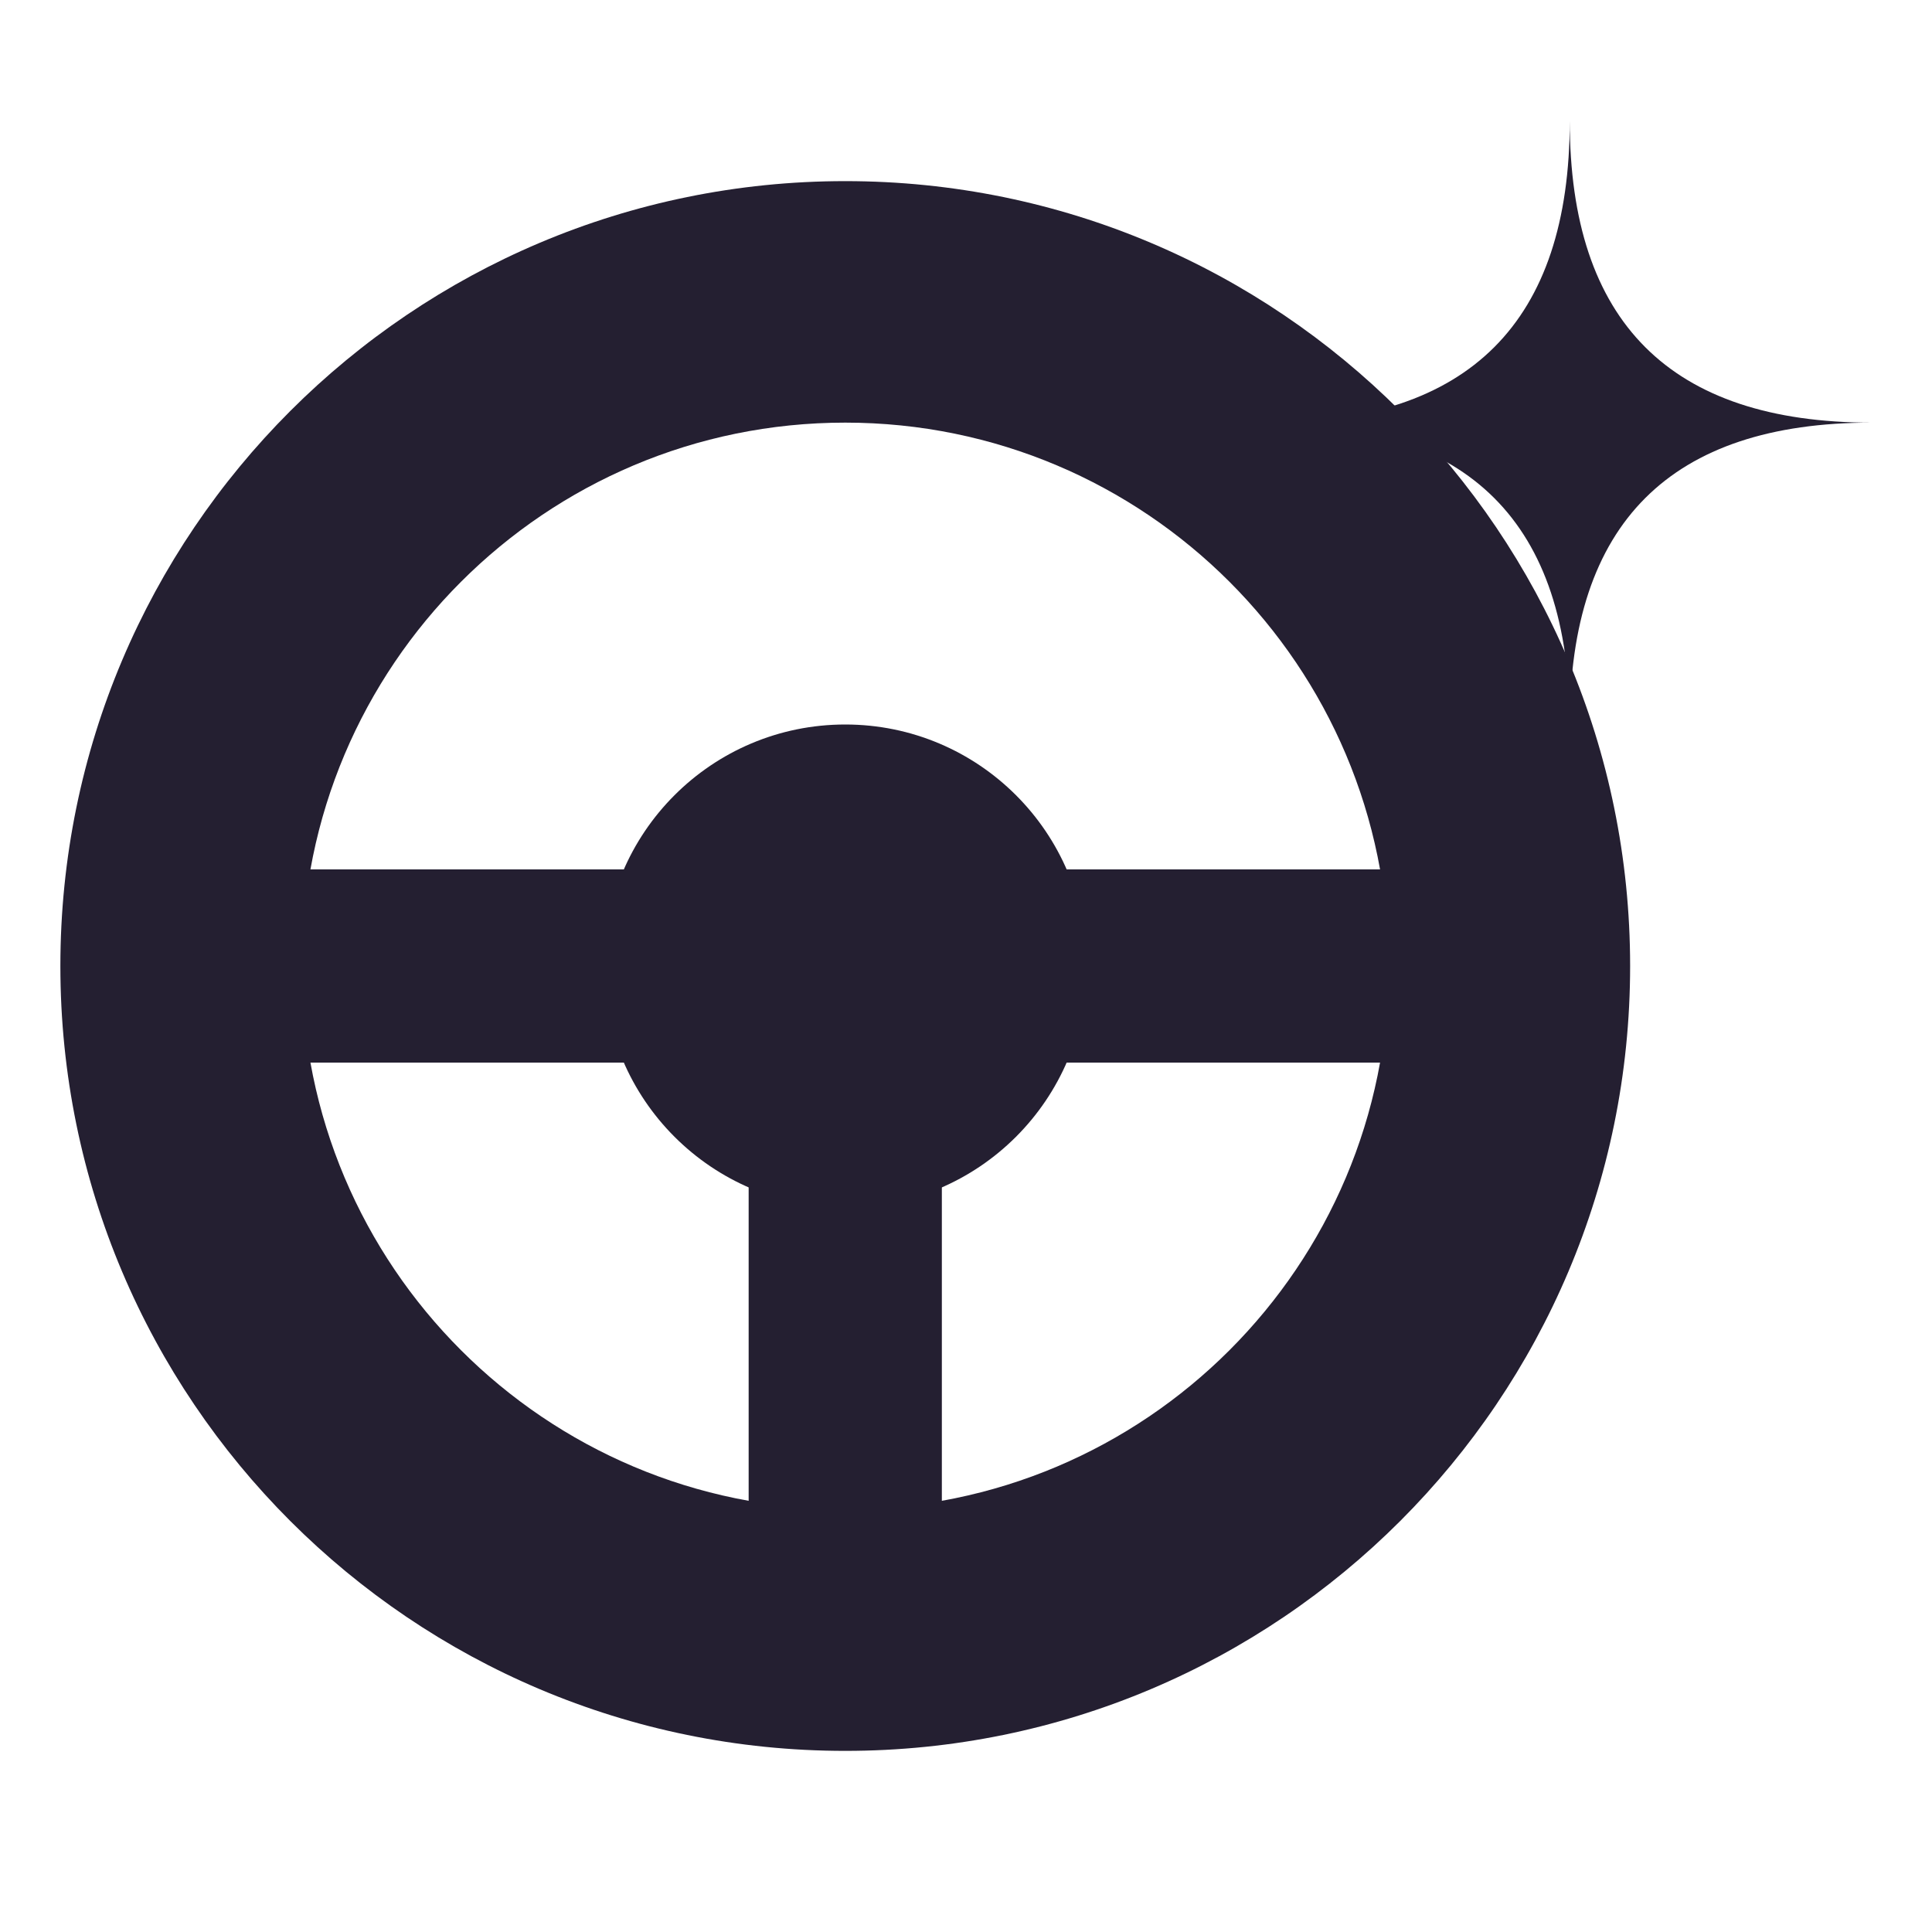
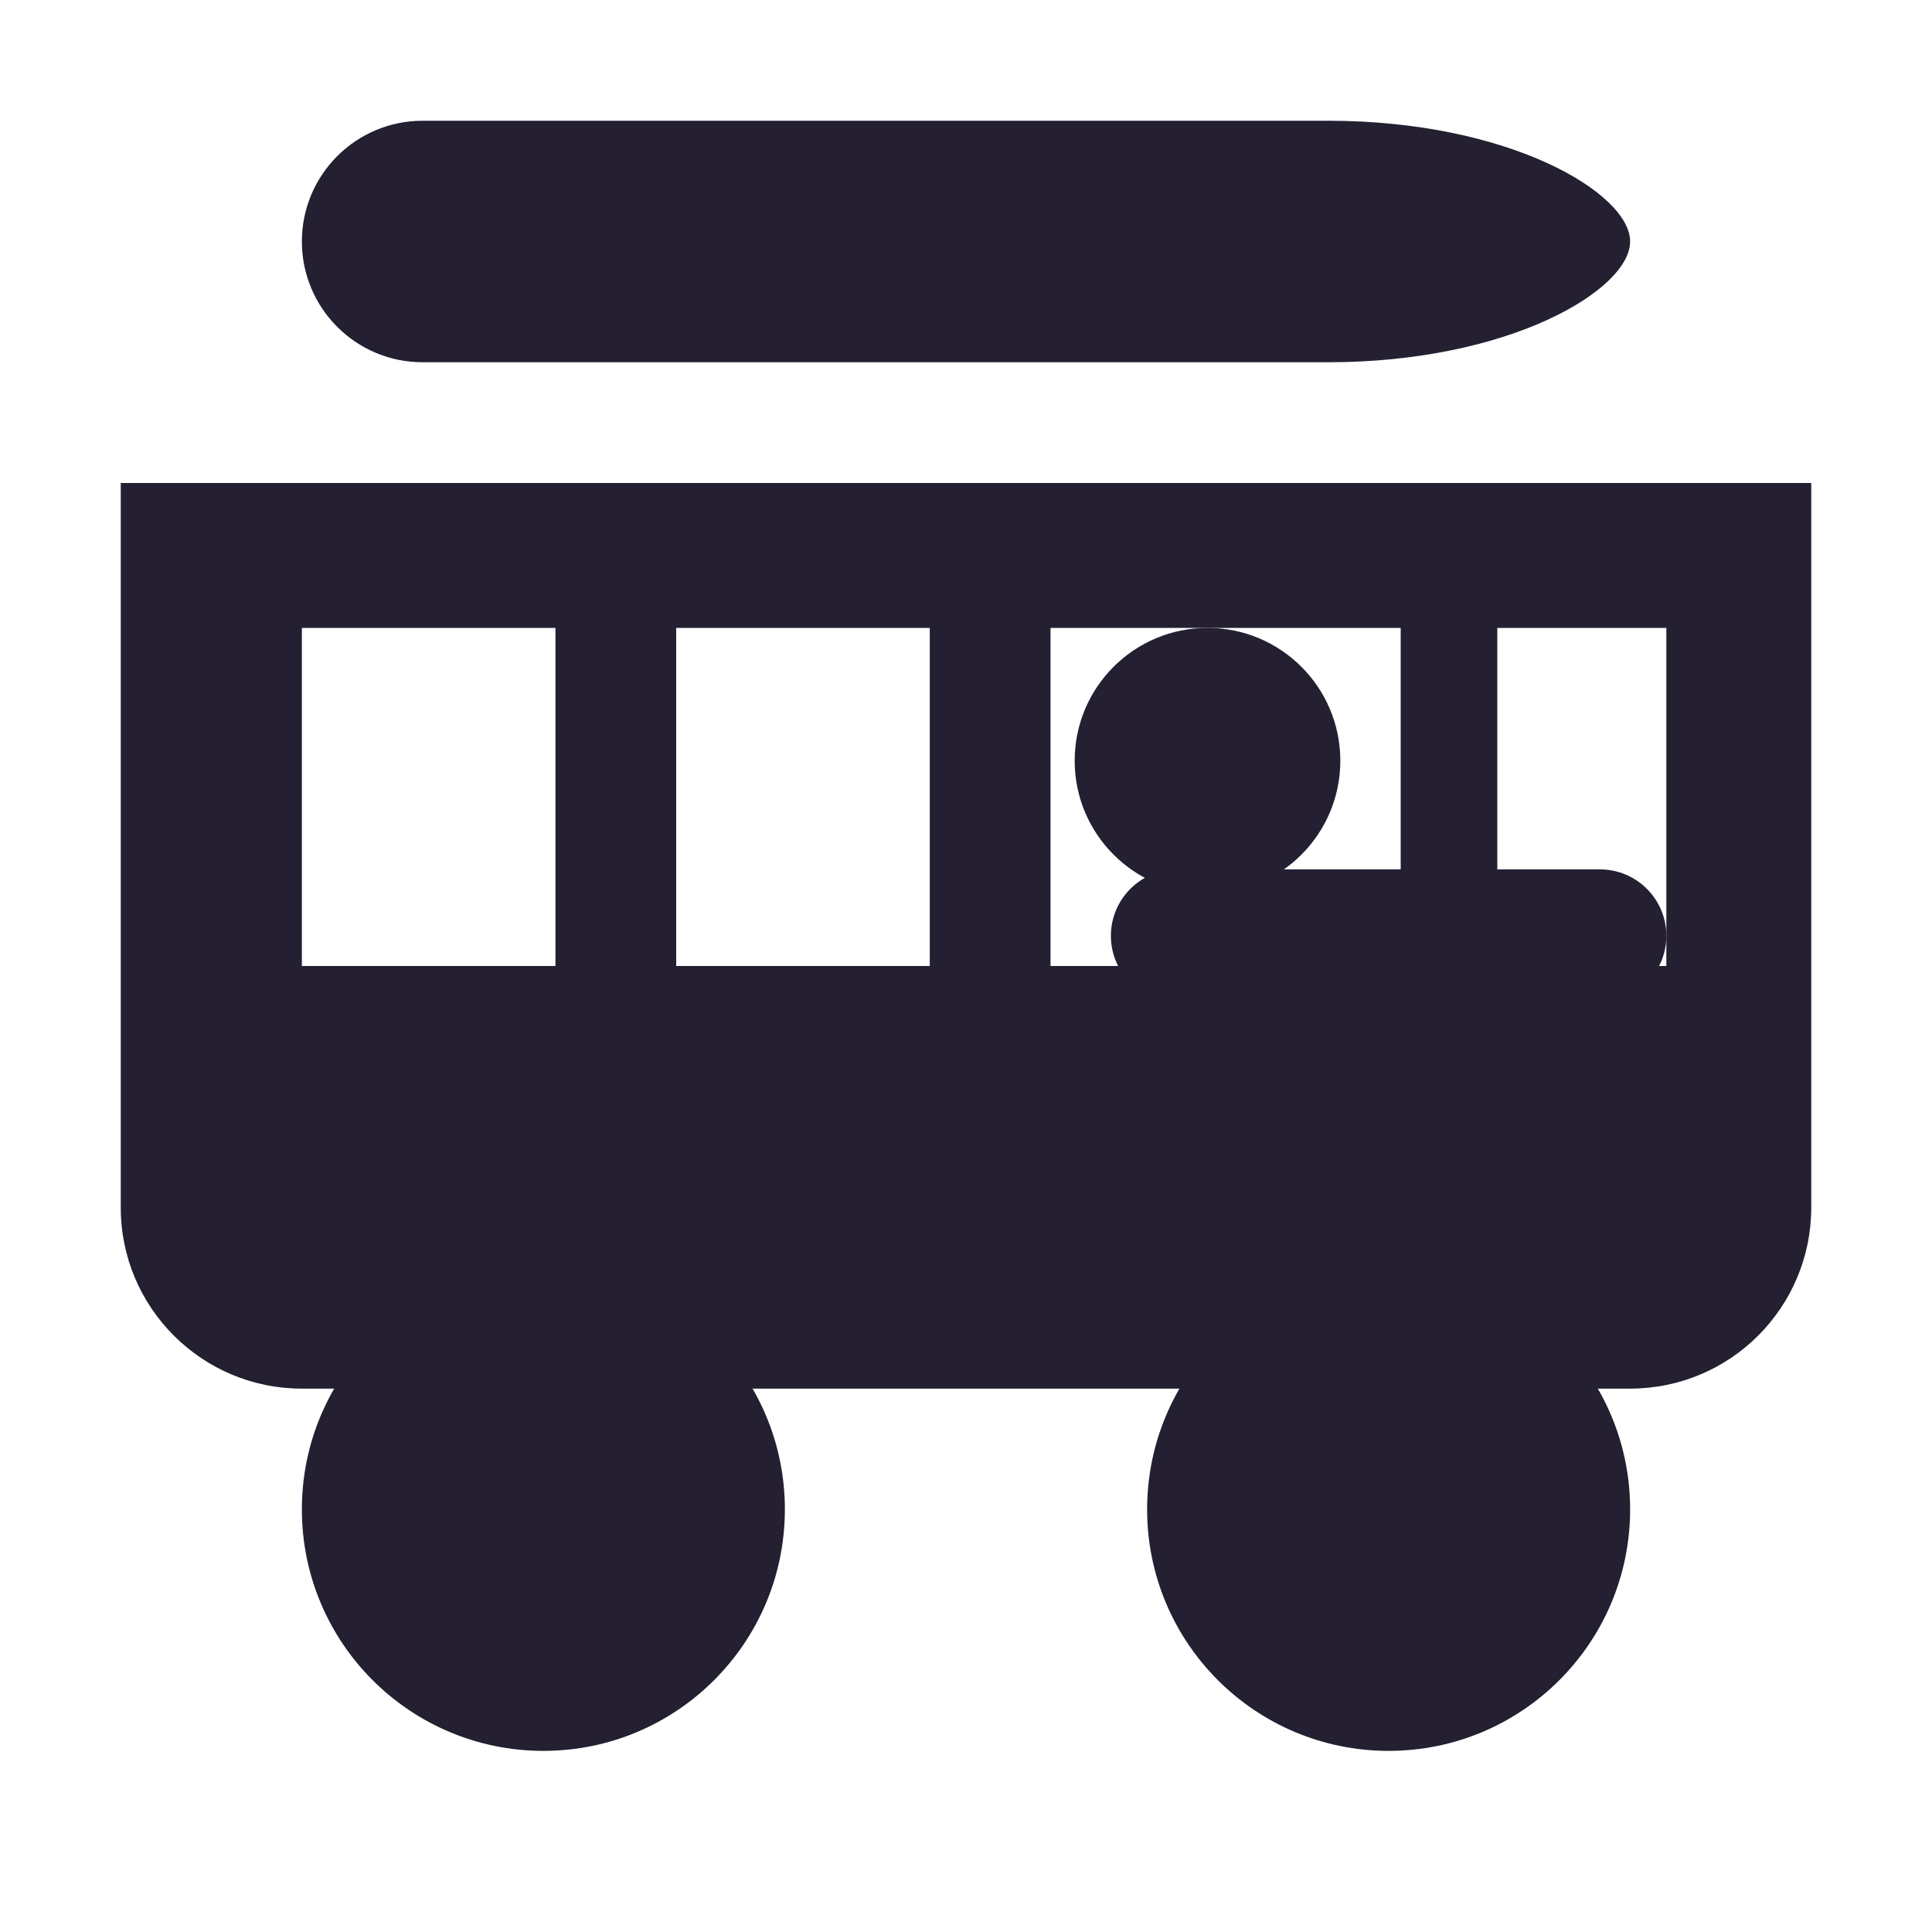
<svg xmlns="http://www.w3.org/2000/svg" width="16" height="16" viewBox="0 0 16 16" version="1.1">
  <g fill="#241f31">
-     <path fill-rule="evenodd" d="M7 1.5 A6.5 6.5 0 1 0 7 14.5 A6.5 6.5 0 1 0 7 1.5 Z              M7 3.5 A4.5 4.5 0 1 1 7 12.5 A4.5 4.5 0 1 1 7 3.5 Z" />
-     <rect x="1.6" y="7.2" width="10.8" height="1.6" rx="0.8" />
-     <rect x="6.2" y="8" width="1.6" height="6.4" rx="0.8" />
-     <circle cx="7" cy="8" r="2" />
-     <path d="M13 1 Q13 3.5 15.5 3.5 Q13 3.5 13 6 Q13 3.5 10.5 3.5 Q13 3.5 13 1 Z" />
+     <path d="M3.5 1 H11 C12.5 1 13.5 1.6 13.5 2 C13.5 2.4 12.5 3 11 3 H3.5 A1 1 0 0 1 3.5 1 Z" />
+     <path fill-rule="evenodd" d="M1 4 H15 V10 A1.5 1.5 0 0 1 13.5 11.5 H2.5 A1.5 1.5 0 0 1 1 10 Z              M2.5 5.2 H4.6 V8 H2.5 Z M5.6 5.2 H7.7 V8 H5.6 Z M8.7 5.2 H11.6 V8 H8.7 Z M12.4 5.2 H13.8 V8 H12.4 Z" />
+     <circle cx="10" cy="6.3" r="1.1" />
+     <rect x="9.2" y="7.2" width="4.6" height="1.1" rx="0.55" />
+     <circle cx="4.5" cy="12.5" r="2" />
+     <circle cx="11.5" cy="12.5" r="2" />
  </g>
</svg>
